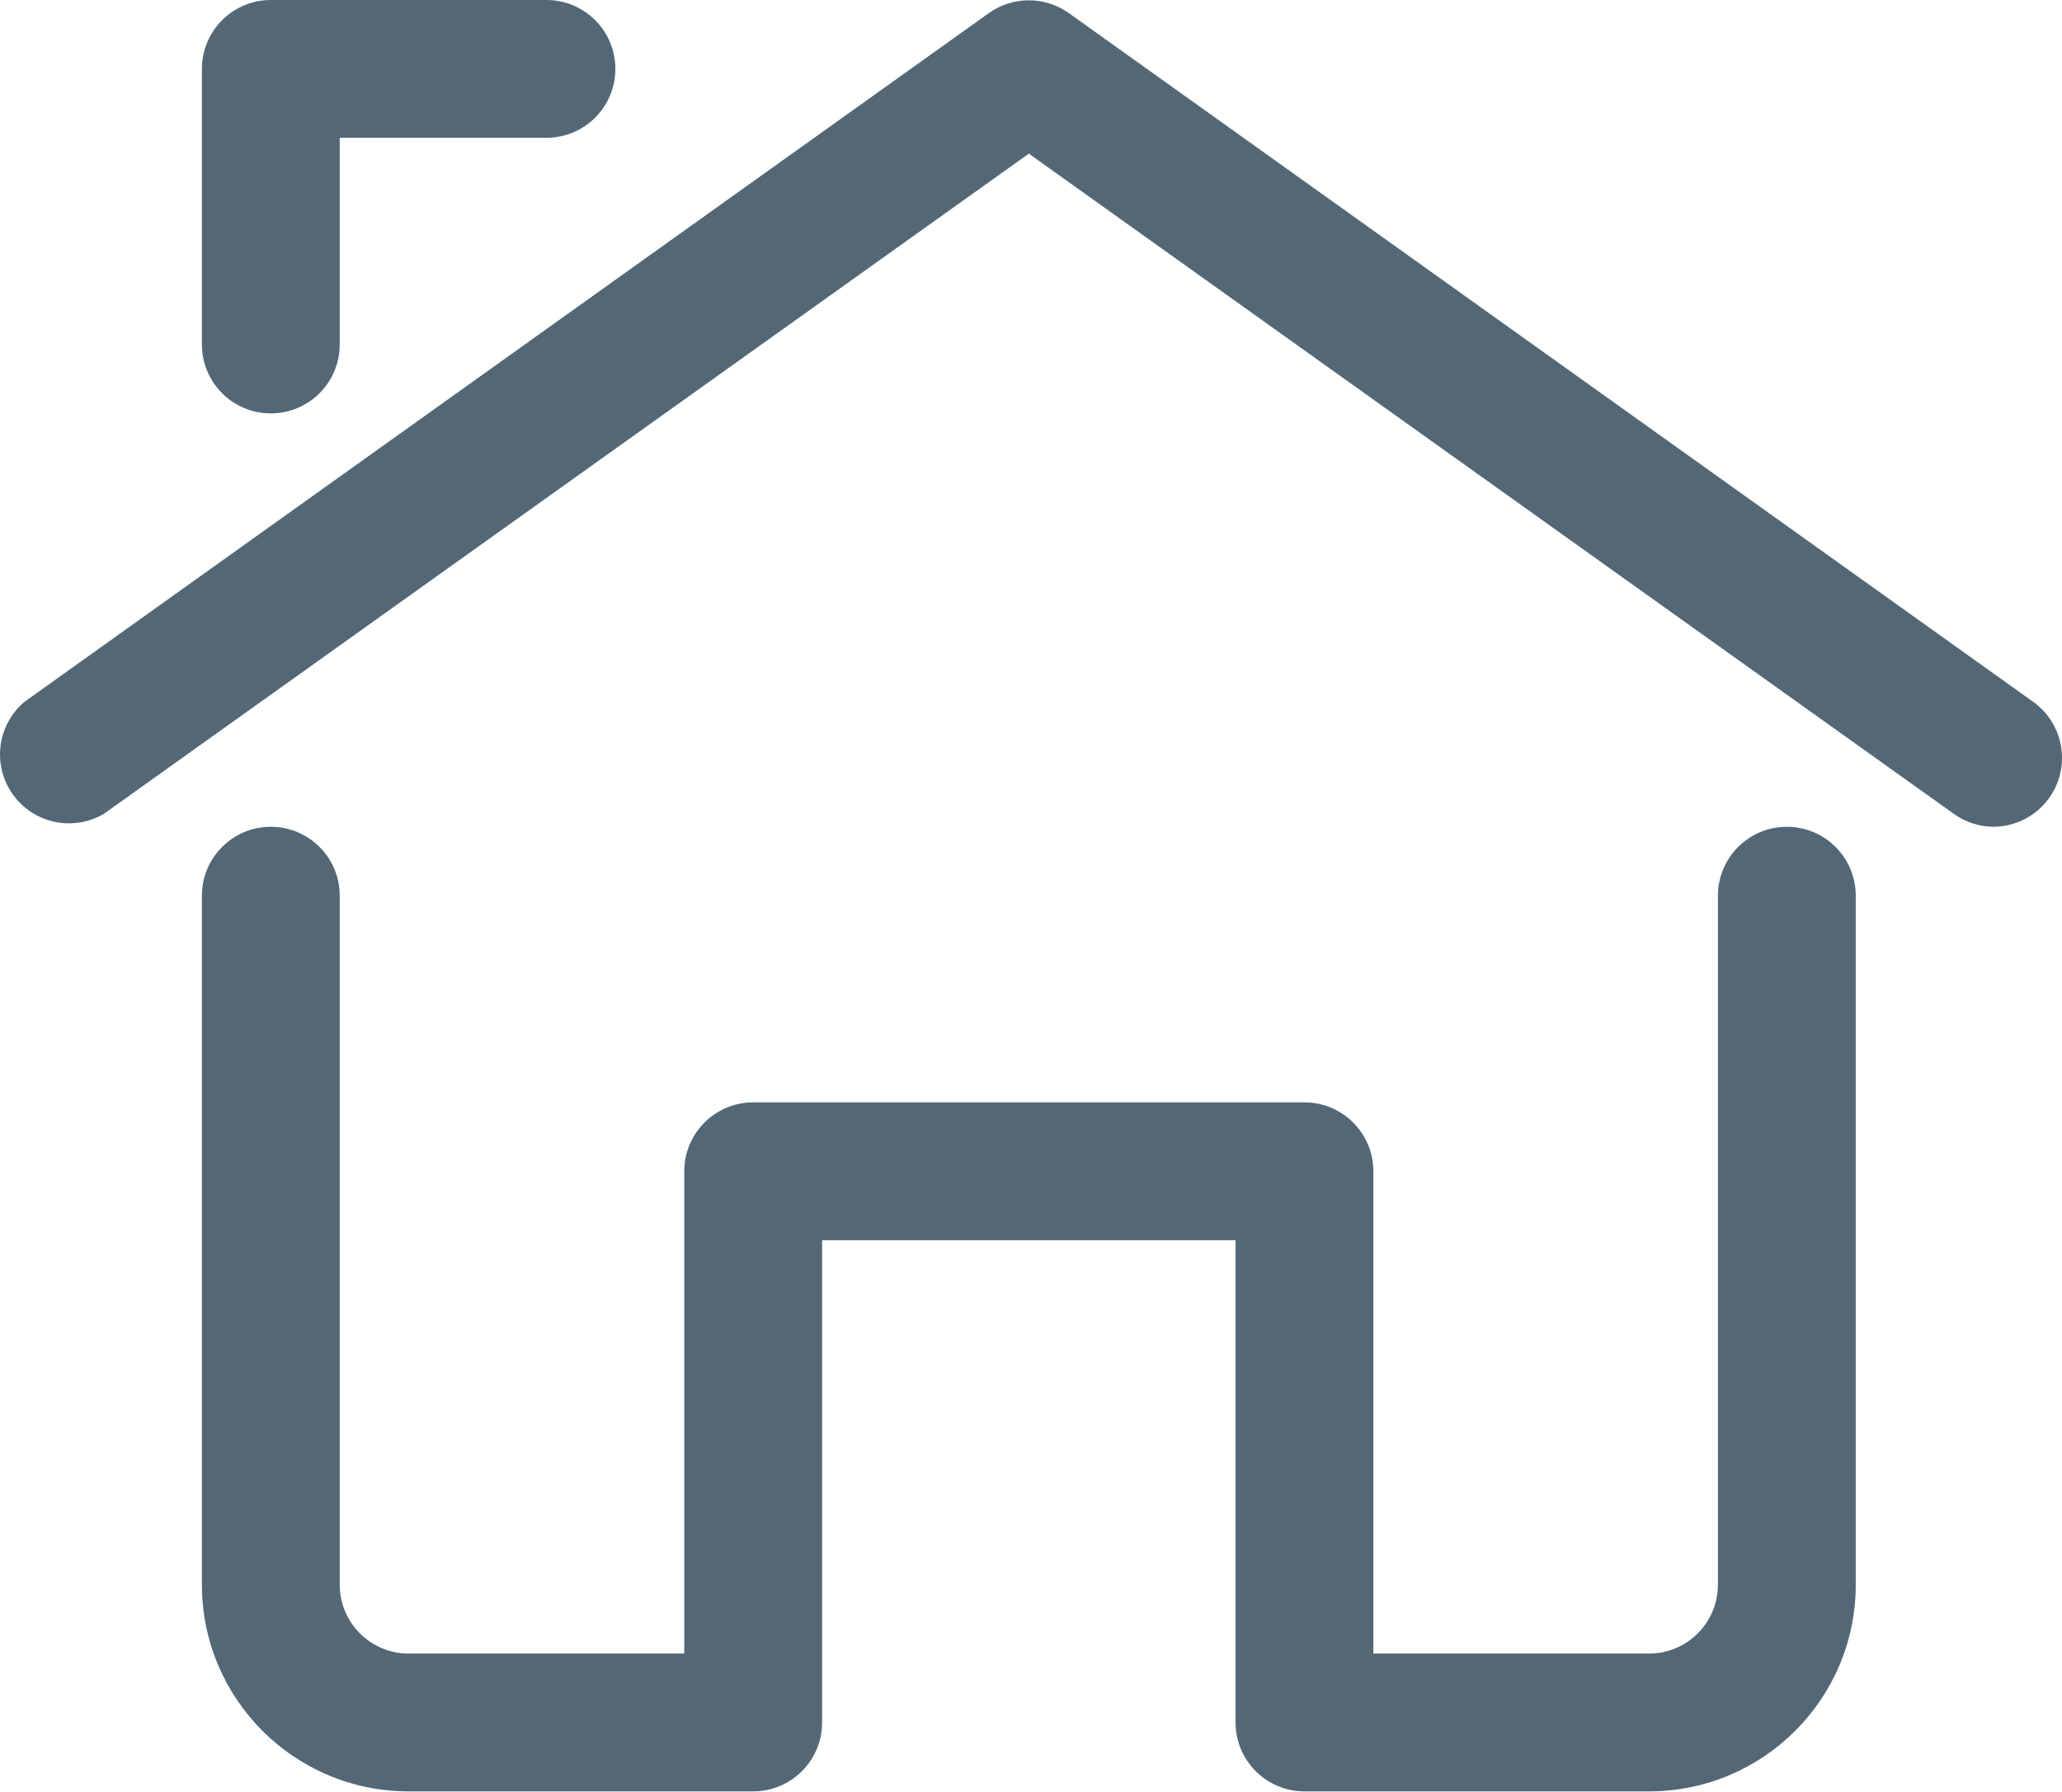
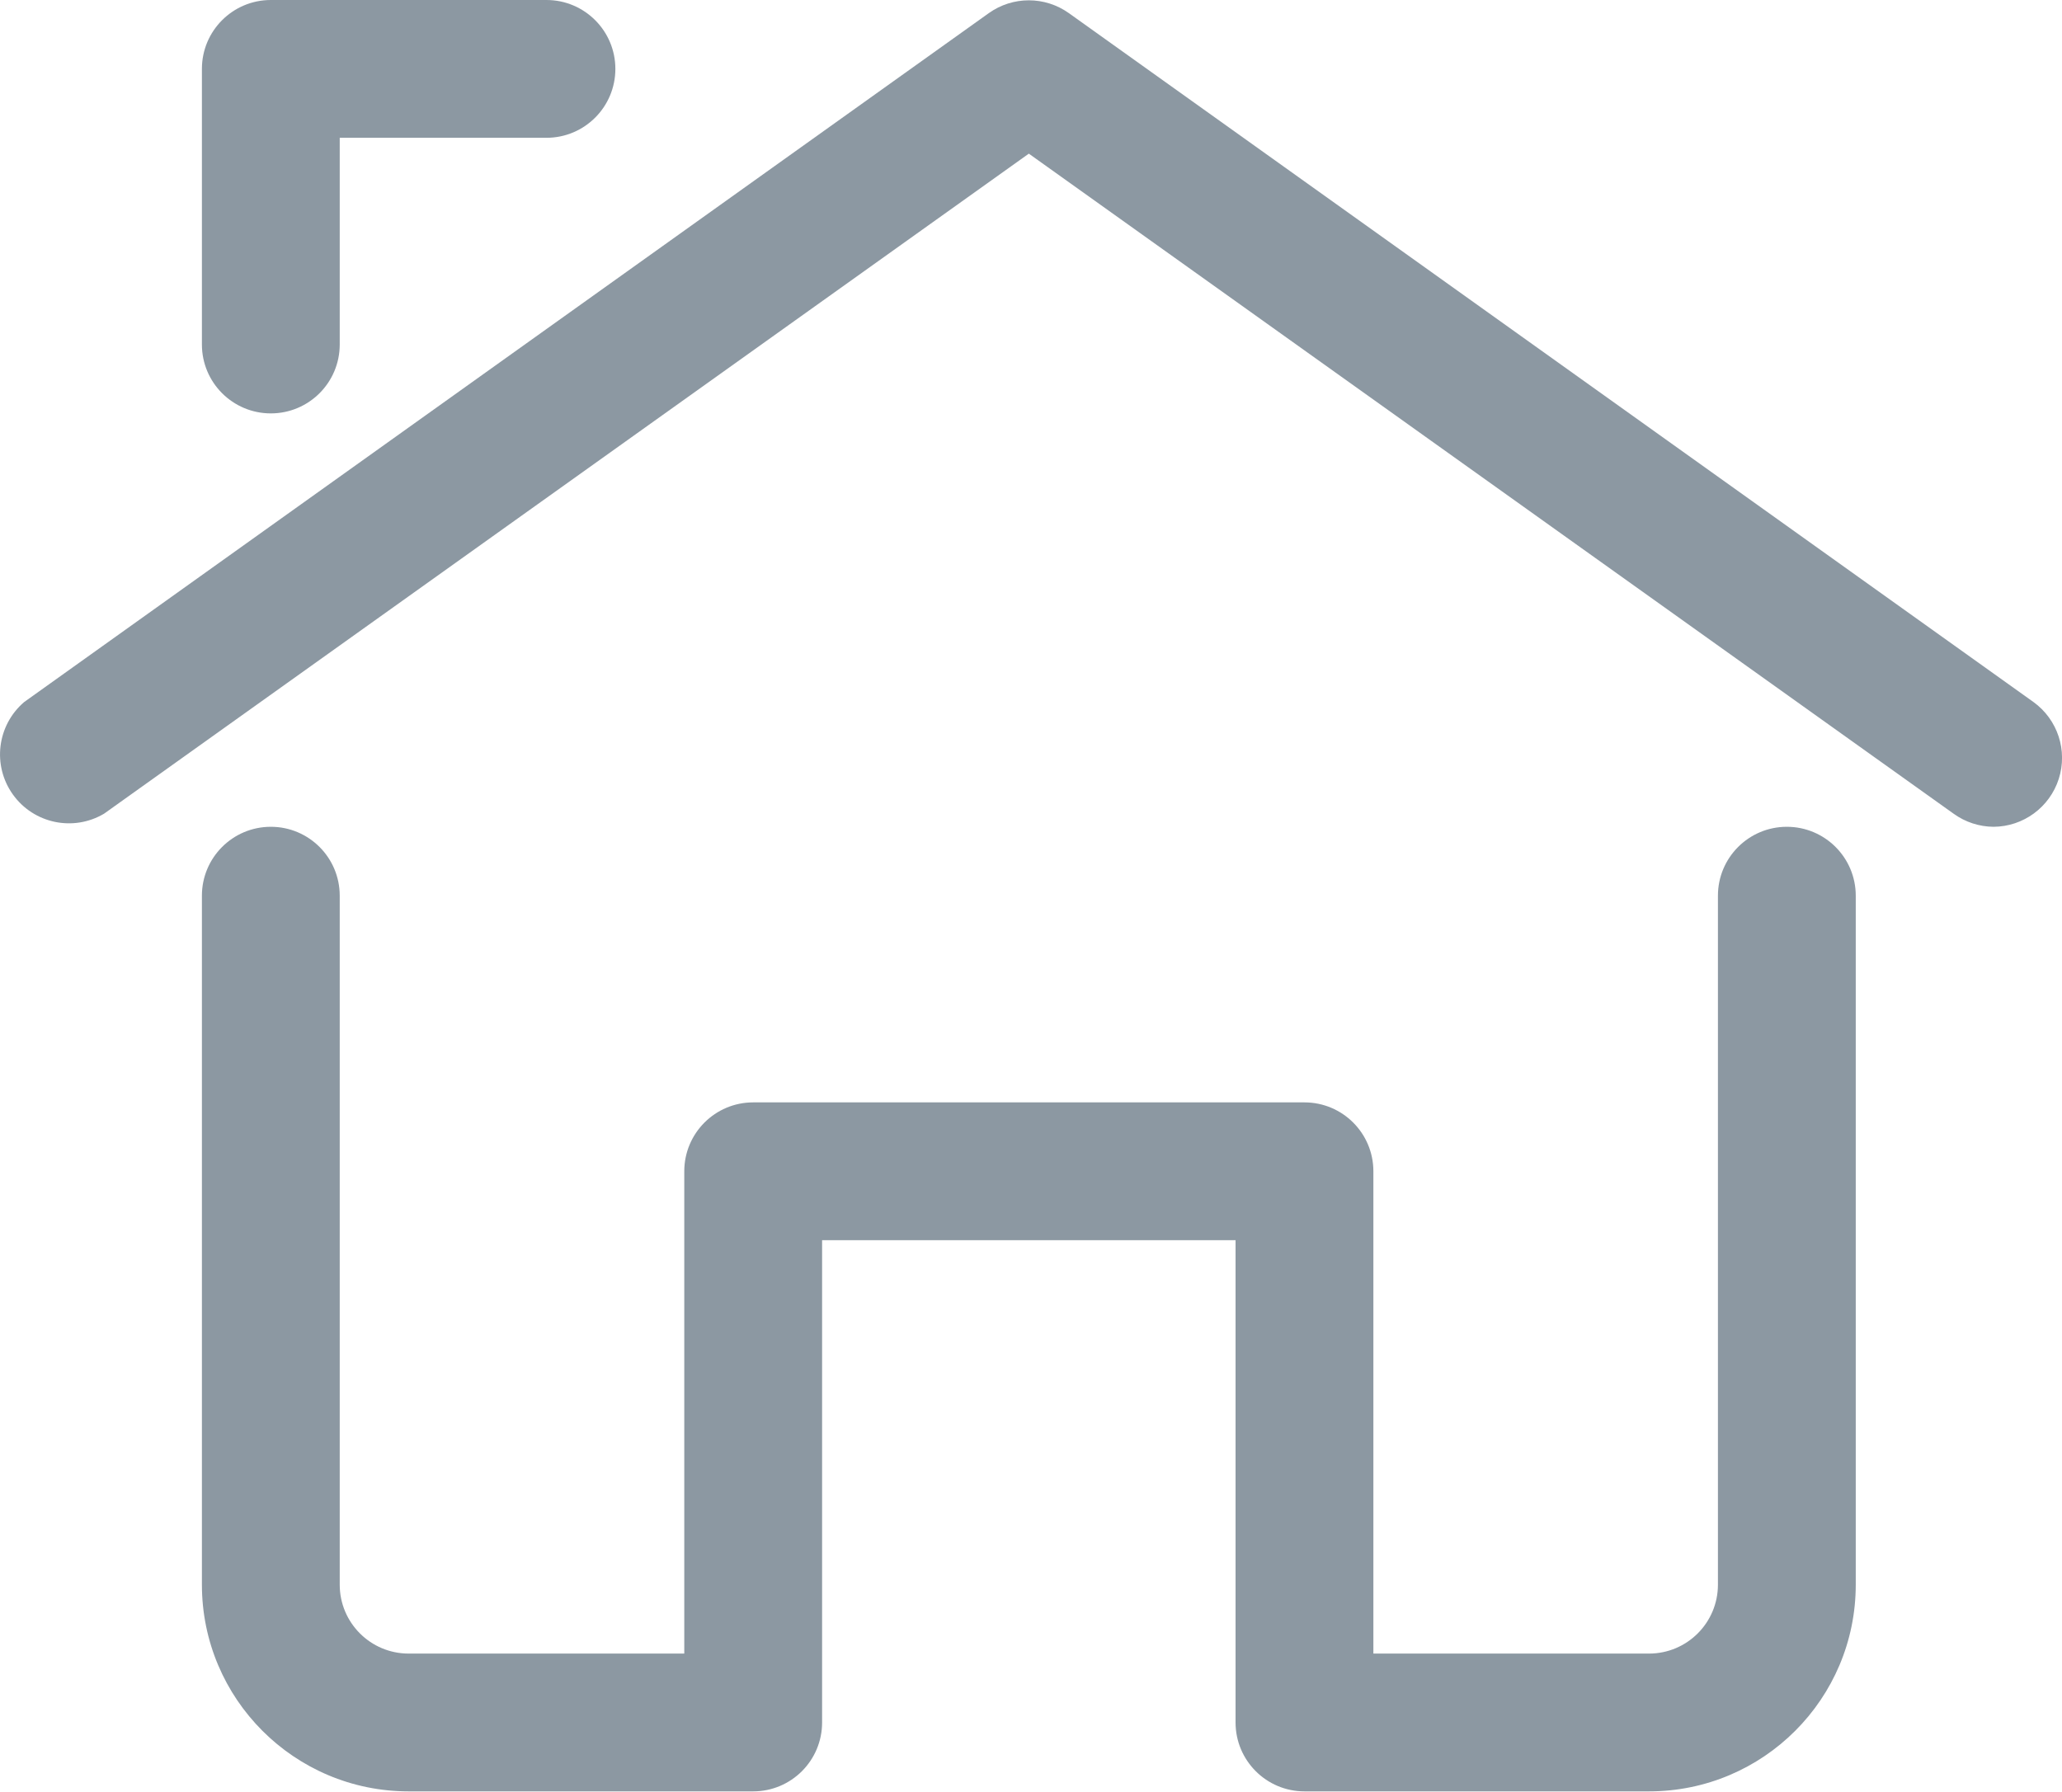
<svg xmlns="http://www.w3.org/2000/svg" width="29.923" height="26" viewBox="0 0 29.923 26">
  <defs>
-     <style>.a{fill:#536777;}</style>
+     <style>.a{fill:#8c98a2;}</style>
  </defs>
  <g transform="translate(-1.07 -3)">
    <path class="a" d="M30,15a1,1,0,0,1-.58-.19L16,5.23,2.58,14.81a1,1,0,0,1-1.16-1.62l14-10a1,1,0,0,1,1.16,0l14,10A1,1,0,0,1,30,15Z" />
    <path class="a" d="M5,9A1,1,0,0,1,4,8V4A1,1,0,0,1,5,3H9A1,1,0,0,1,9,5H6V8A1,1,0,0,1,5,9Z" />
    <path class="a" d="M25,29H20a1,1,0,0,1-1-1V21H13v7a1,1,0,0,1-1,1H7a3,3,0,0,1-3-3V16a1,1,0,0,1,2,0V26a1,1,0,0,0,1,1h4V20a1,1,0,0,1,1-1h8a1,1,0,0,1,1,1v7h4a1,1,0,0,0,1-1V16a1,1,0,0,1,2,0V26a3,3,0,0,1-3,3Z" />
  </g>
</svg>
